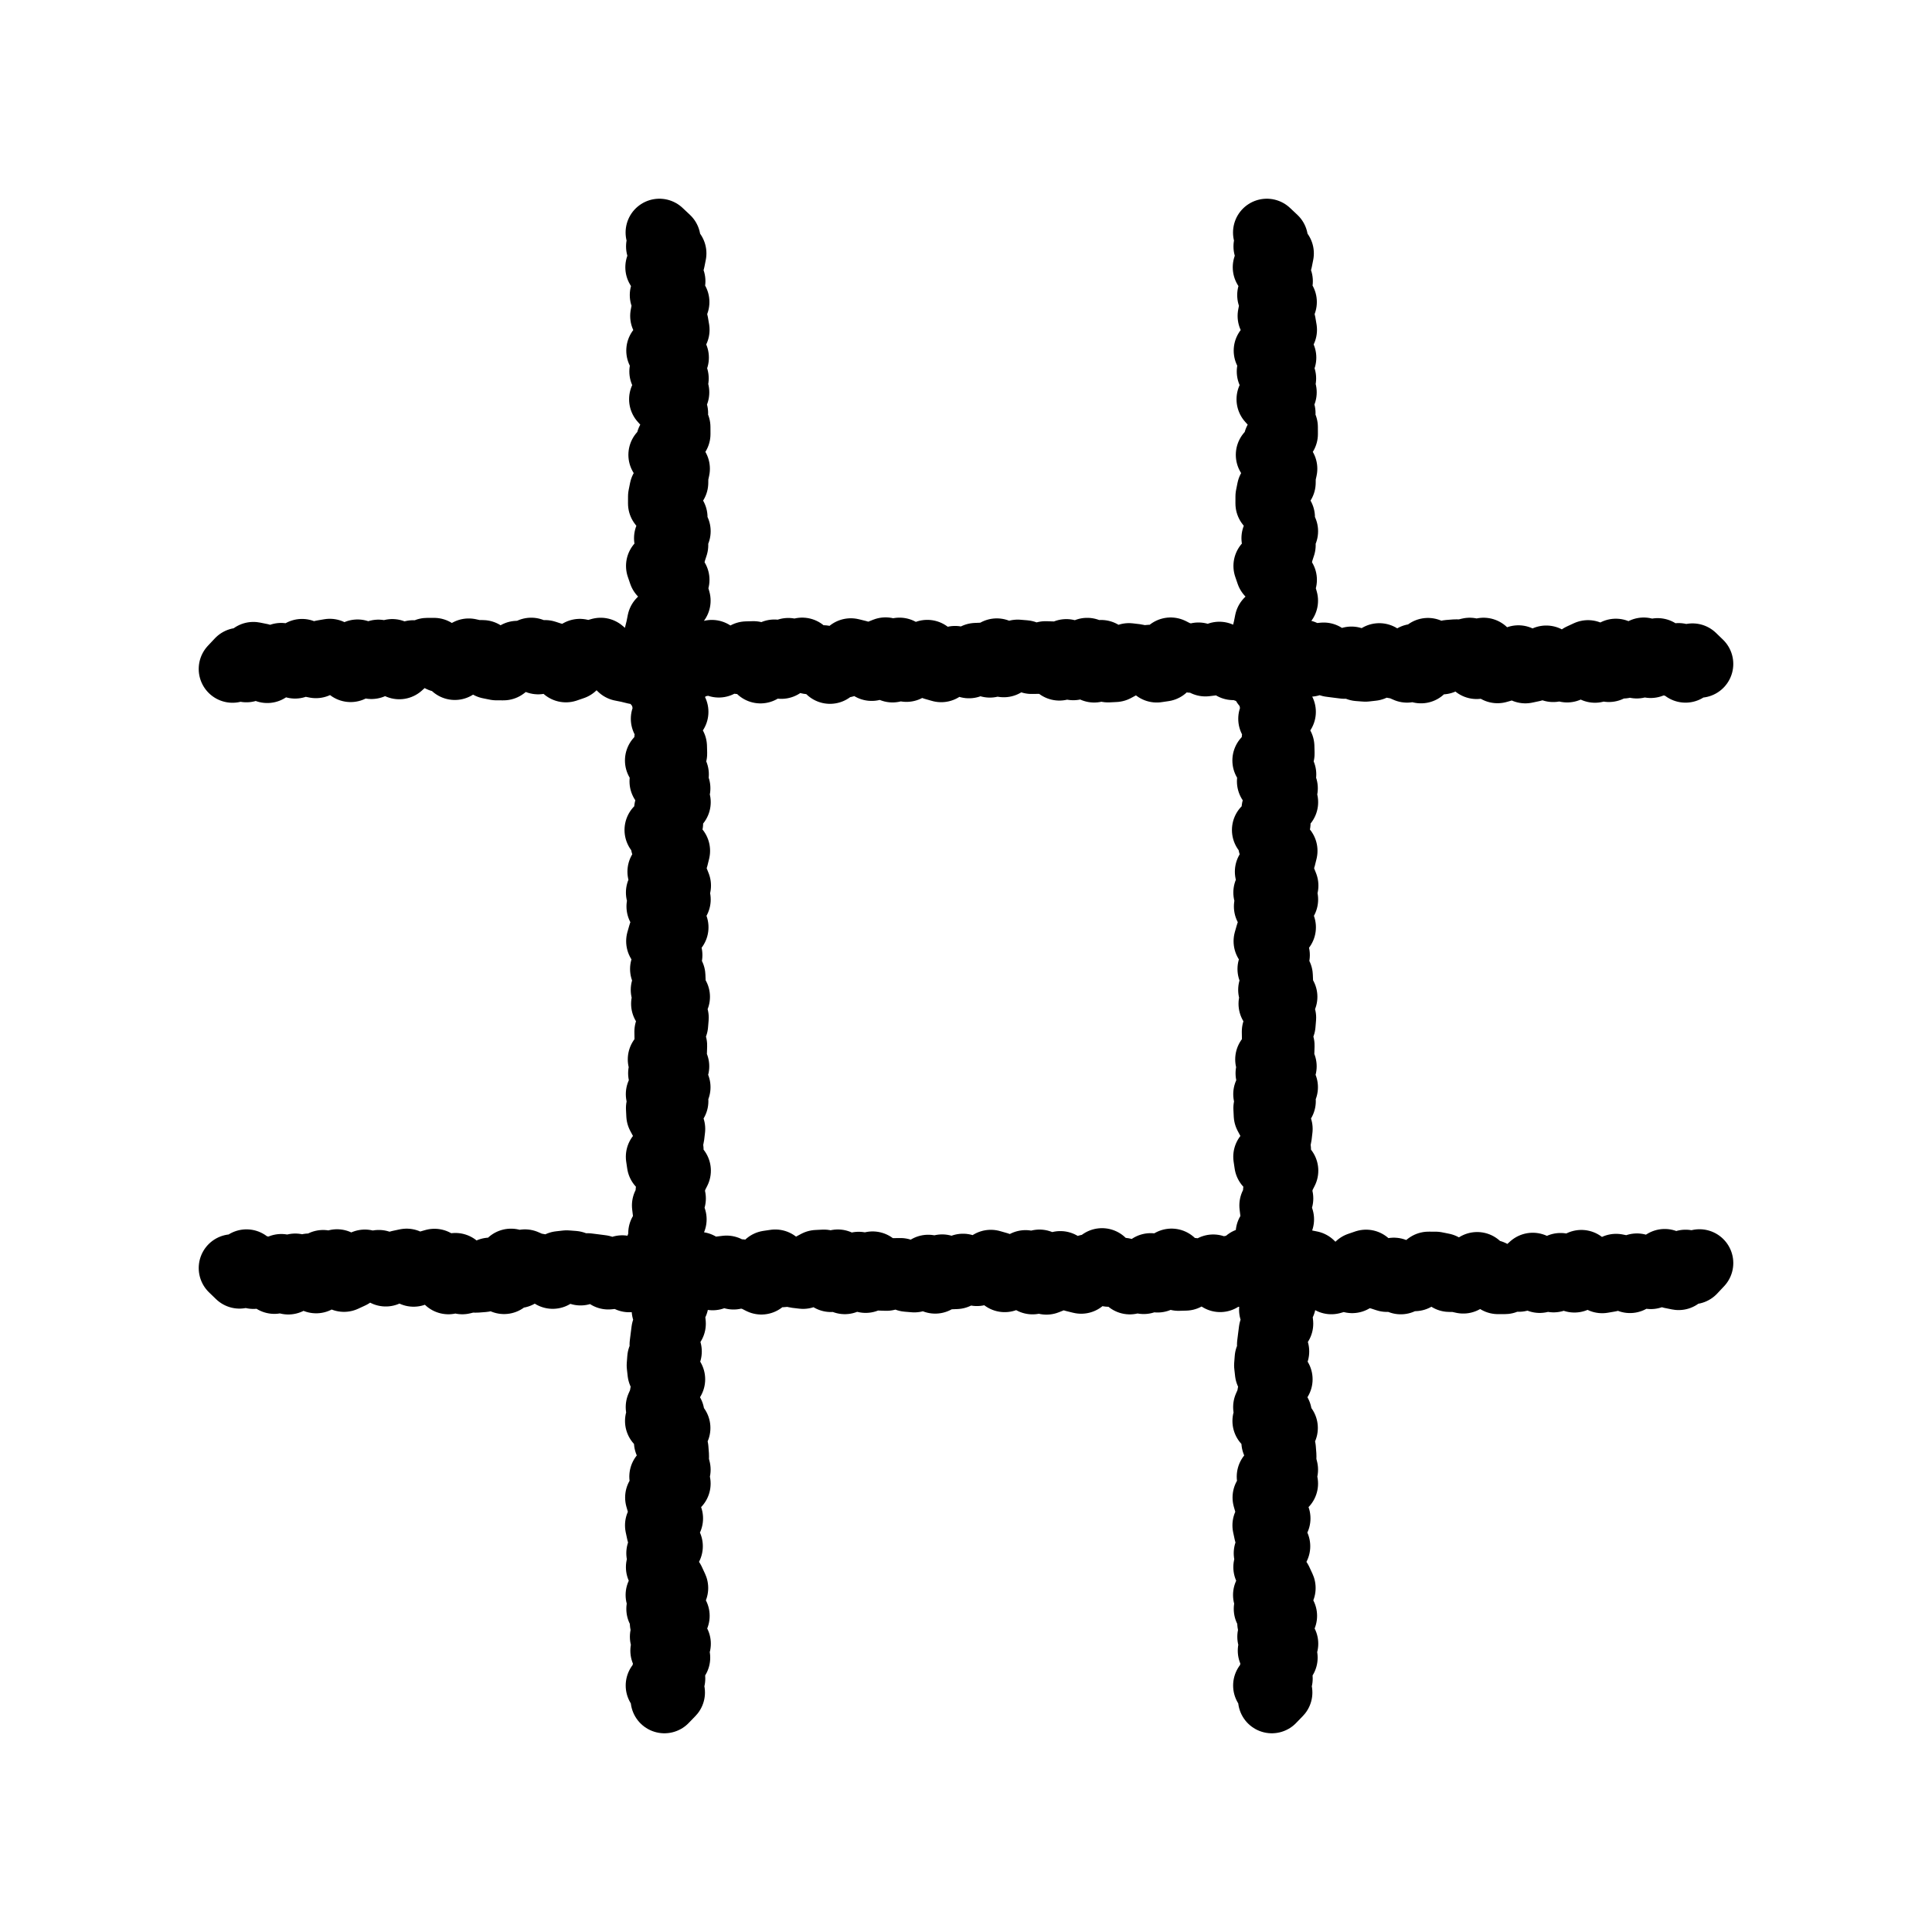
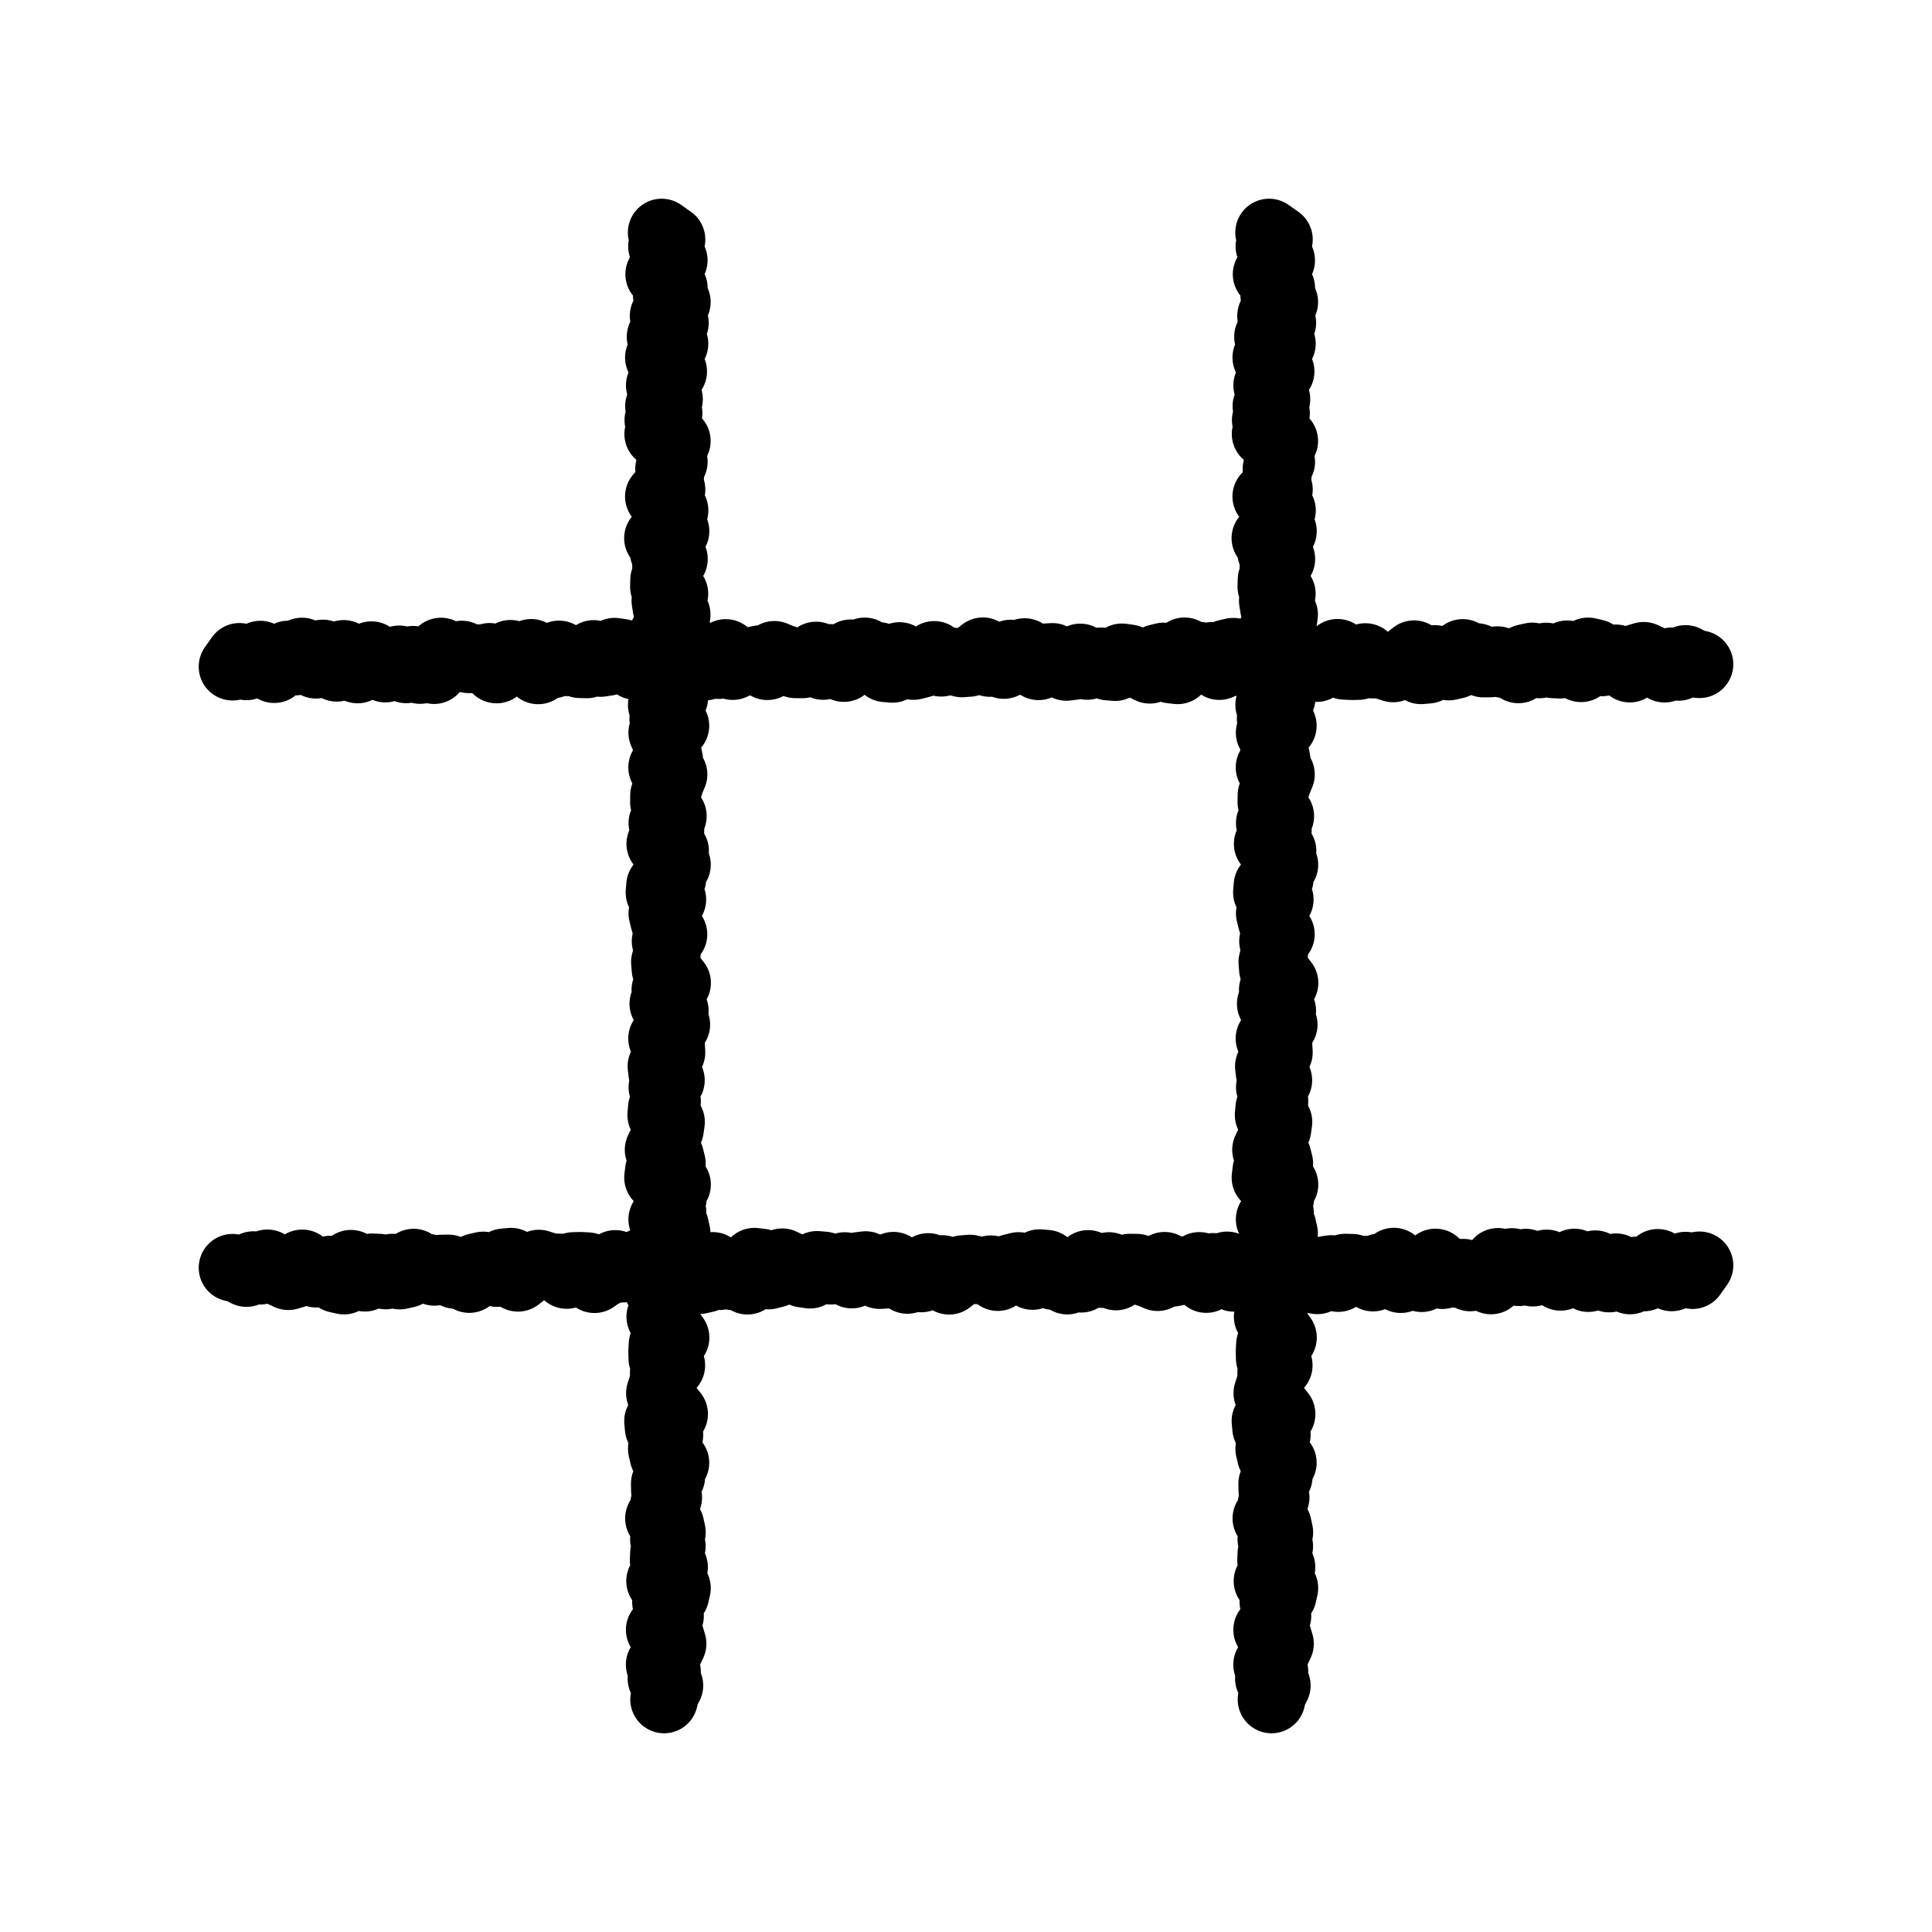
<svg xmlns="http://www.w3.org/2000/svg" id="Sticker" width="1000" height="1000" viewBox="0 0 1000 1000">
-   <path d="M341.305,120.352l3.824,3.597-3.59,3.597,6.607,3.597-.72,3.597-6.259,3.597,2.264,3.598,4.199,3.598-2.715,3.598-1.441,3.598,6.218,3.598-5.312,3.598-.7,3.597,5.473,3.597.613,3.592-3.355,3.592,1.658,3.592-6.409,3.593,7.757,3.593-3.714,3.594-2.461,3.594,6.087,3.595-1.803,3.596,2.101,3.596-6.508,3.597,3.232,3.598,2.673,3.599-.294,3.598,1.497,3.597.019,3.597-3.516,3.596.695,3.596-4.674,3.595,2.159,3.595,5.031,3.594-.794,3.594-.043,3.594-5.82,3.593-.719,3.593-.008,3.593,2.776,3.593,3.388,3.593-.096,3.593,1.712,3.593-4.669,3.593,3.43,3.593-1.171,3.594-.787,3.594-5.616,3.594,1.233,3.595,6.972,3.595-1.458,3.596,1.004,3.597,1.035,3.598-3.108,3.598-1.548,3.599-3.538,3.599-.716,3.598-.889,3.598,2.124,3.597,3.674,3.596,4.147,3.596-9.142,3.595,2.896,3.595,2.933,3.595-6.627,3.595,5.991,3.595-2.291,3.595.699,3.595,4.27,3.595-5.173,3.595,2.045,3.595.175,3.596-.461,3.596,2.665,3.597.097,3.597-7.56,3.598,2.722,3.599,5.707,3.6-6.073,3.599,6.869,3.599-2.998,3.598,3.17,3.597-4.649,3.597-.393,3.596,1.115,3.596-5.694,3.596,4.32,3.596-1.163,3.596,6.128,3.596-.889,3.596-2.481,3.597-4.404,3.597,6.814,3.598,1.43,3.598-9.031,3.599,8.888,3.6-8.6,3.6,3.264,3.599.35,3.598,3.84,3.598-6.589,3.597-1.029,3.597,2.809,3.597,1.663,3.597-.614,3.597-1.837,3.597,4.013,3.598.15,3.598-3.807,3.599,6.005,3.6-5.825,3.601,3.478,3.6,1.708,3.599-.301,3.599-3.181,3.598.057,3.598,2.608,3.598-.116,3.598-5.97,3.598,7.169,3.599-6.99,3.599,5.71,3.6,1.936,3.601-8.84,3.6,7.737,3.599-7.67,3.599.178,3.598,1.93,3.598,3.927,3.599-.425,3.599-.891,3.6.464,3.6-5.239,3.601.531,3.6,8.485,3.6-1.835,3.599-.947,3.599-1.19,3.599,1.38,3.6-3.27,3.6.434,3.601,3.228,3.601-2.903,3.6-2.673,3.6-.087,3.599-1.34,3.6,6.805,3.6-2.186,3.601-4.459,3.601,1.818,3.6,5.661,3.6-3.239,3.6,2.929,3.6.695,3.602-4.829,3.601,3.012,3.6.381,3.6-3.56,3.596-.464,3.595-.449,3.595,2.387,3.596-3.602,3.597-.278,3.6.406,3.602,5.224,3.601-2.926,3.599-.975,3.597-.639,3.597-1.589,3.598,5.768,3.599-6.131,3.602,9.204,3.602-4.215,3.6-.368,3.599,3.582,3.599.28,3.6-.073,3.603.902,3.602-7.086,3.6,7.087,3.6-6.305,3.602-2.95,3.604,1.035,3.602,1.667,3.601,2.633,3.603-5.397,3.604.768,3.602,2.55,3.603,1.964,3.604-4.611,3.602,1.807,3.604-2.01,3.603,1.969,3.604,3.959,3.604,1.668,3.605-7.751,3.6,5.453,3.604-5.08,3.6,8.13,3.604-6.323,3.602,1.085,3.606-1.052,3.603,6.899,3.605-6.659,3.607,6.342,3.607-3.778,3.607-1.733,3.606,2.953,3.606-6.191,3.607,6.026,3.613-3.494,3.613M655.706,120.352l3.824,3.597-3.59,3.597,6.607,3.597-.72,3.597-6.259,3.597,2.264,3.598,4.199,3.598-2.715,3.598-1.441,3.598,6.218,3.598-5.312,3.598-.7,3.597,5.473,3.597.613,3.592-3.355,3.592,1.658,3.592-6.409,3.593,7.757,3.593-3.714,3.594-2.461,3.594,6.087,3.595-1.803,3.596,2.101,3.596-6.508,3.597,3.232,3.598,2.673,3.599-.294,3.598,1.497,3.597.019,3.597-3.516,3.596.695,3.596-4.674,3.595,2.159,3.595,5.031,3.594-.794,3.594-.043,3.594-5.82,3.593-.719,3.593-.008,3.593,2.776,3.593,3.388,3.593-.096,3.593,1.712,3.593-4.669,3.593,3.43,3.593-1.171,3.594-.787,3.594-5.616,3.594,1.233,3.595,6.972,3.595-1.458,3.596,1.004,3.597,1.035,3.598-3.108,3.598-1.548,3.599-3.538,3.599-.716,3.598-.889,3.598,2.124,3.597,3.674,3.596,4.147,3.596-9.142,3.595,2.896,3.595,2.933,3.595-6.627,3.595,5.991,3.595-2.291,3.595.699,3.595,4.27,3.595-5.173,3.595,2.045,3.595.175,3.596-.461,3.596,2.665,3.597.097,3.597-7.56,3.598,2.722,3.599,5.707,3.6-6.073,3.599,6.869,3.599-2.998,3.598,3.17,3.597-4.649,3.597-.393,3.596,1.115,3.596-5.694,3.596,4.32,3.596-1.163,3.596,6.128,3.596-.889,3.596-2.481,3.597-4.404,3.597,6.814,3.598,1.43,3.598-9.031,3.599,8.888,3.6-8.6,3.6,3.264,3.599.35,3.598,3.84,3.598-6.589,3.597-1.029,3.597,2.809,3.597,1.663,3.597-.614,3.597-1.837,3.597,4.013,3.598.15,3.598-3.807,3.599,6.005,3.6-5.825,3.601,3.478,3.6,1.708,3.599-.301,3.599-3.181,3.598.057,3.598,2.608,3.598-.116,3.598-5.97,3.598,7.169,3.599-6.99,3.599,5.71,3.6,1.936,3.601-8.84,3.6,7.737,3.599-7.67,3.599.178,3.598,1.93,3.598,3.927,3.599-.425,3.599-.891,3.6.464,3.6-5.239,3.601.531,3.6,8.485,3.6-1.835,3.599-.947,3.599-1.19,3.599,1.38,3.6-3.27,3.6.434,3.601,3.228,3.601-2.903,3.6-2.673,3.6-.087,3.599-1.34,3.6,6.805,3.6-2.186,3.601-4.459,3.601,1.818,3.6,5.661,3.6-3.239,3.6,2.929,3.6.695,3.602-4.829,3.601,3.012,3.6.381,3.6-3.56,3.596-.464,3.595-.449,3.595,2.387,3.596-3.602,3.597-.278,3.6.406,3.602,5.224,3.601-2.926,3.599-.975,3.597-.639,3.597-1.589,3.598,5.768,3.599-6.131,3.602,9.204,3.602-4.215,3.6-.368,3.599,3.582,3.599.28,3.6-.073,3.603.902,3.602-7.086,3.6,7.087,3.6-6.305,3.602-2.95,3.604,1.035,3.602,1.667,3.601,2.633,3.603-5.397,3.604.768,3.602,2.55,3.603,1.964,3.604-4.611,3.602,1.807,3.604-2.01,3.603,1.969,3.604,3.959,3.604,1.668,3.605-7.751,3.6,5.453,3.604-5.08,3.6,8.13,3.604-6.323,3.602,1.085,3.606-1.052,3.603,6.899,3.605-6.659,3.607,6.342,3.607-3.778,3.607-1.733,3.606,2.953,3.606-6.191,3.607,6.026,3.613-3.494,3.613M120.352,346.247l3.597-3.824,3.597,3.59,3.597-6.607,3.597.72,3.597,6.259,3.598-2.264,3.598-4.199,3.598,2.715,3.598,1.441,3.598-6.218,3.598,5.312,3.597.7,3.597-5.473,3.592-.613,3.592,3.355,3.592-1.658,3.593,6.409,3.593-7.757,3.594,3.714,3.594,2.461,3.595-6.087,3.596,1.803,3.596-2.101,3.597,6.508,3.598-3.232,3.599-2.673,3.598.294,3.597-1.497,3.597-.019,3.596,3.516,3.596-.695,3.595,4.674,3.595-2.159,3.594-5.031,3.594.794,3.594.043,3.593,5.82,3.593.719,3.593.008,3.593-2.776,3.593-3.388,3.593.096,3.593-1.712,3.593,4.669,3.593-3.43,3.594,1.171,3.594.787,3.594,5.616,3.595-1.233,3.595-6.972,3.596,1.458,3.597-1.004,3.598-1.035,3.598,3.108,3.599,1.548,3.599,3.538,3.598.716,3.598.889,3.597-2.124,3.596-3.674,3.596-4.147,3.595,9.142,3.595-2.896,3.595-2.933,3.595,6.627,3.595-5.991,3.595,2.291,3.595-.699,3.595-4.27,3.595,5.173,3.595-2.045,3.596-.175,3.596.461,3.597-2.665,3.597-.097,3.598,7.56,3.599-2.722,3.6-5.707,3.599,6.073,3.599-6.869,3.598,2.998,3.597-3.17,3.597,4.649,3.596.393,3.596-1.115,3.596,5.694,3.596-4.32,3.596,1.163,3.596-6.128,3.596.889,3.597,2.481,3.597,4.404,3.598-6.814,3.598-1.43,3.599,9.031,3.6-8.888,3.6,8.6,3.599-3.264,3.598-.35,3.598-3.84,3.597,6.589,3.597,1.029,3.597-2.809,3.597-1.663,3.597.614,3.597,1.837,3.598-4.013,3.598-.15,3.599,3.807,3.6-6.005,3.601,5.825,3.6-3.478,3.599-1.708,3.599.301,3.598,3.181,3.598-.057,3.598-2.608,3.598.116,3.598,5.97,3.599-7.169,3.599,6.99,3.6-5.71,3.601-1.936,3.6,8.84,3.599-7.737,3.599,7.67,3.598-.178,3.598-1.93,3.599-3.927,3.599.425,3.6.891,3.6-.464,3.601,5.239,3.6-.531,3.6-8.485,3.599,1.835,3.599.947,3.599,1.19,3.6-1.38,3.6,3.27,3.601-.434,3.601-3.228,3.6,2.903,3.6,2.673,3.599.087,3.6,1.34,3.6-6.805,3.601,2.186,3.601,4.459,3.6-1.818,3.6-5.661,3.6,3.239,3.6-2.929,3.602-.695,3.601,4.829,3.6-3.012,3.6-.381,3.596,3.56,3.595.464,3.595.449,3.596-2.387,3.597,3.602,3.6.278,3.602-.406,3.601-5.224,3.599,2.926,3.597.975,3.597.639,3.598,1.589,3.599-5.768,3.602,6.131,3.602-9.204,3.6,4.215,3.599.368,3.599-3.582,3.6-.28,3.603.073,3.602-.902,3.6,7.086,3.6-7.087,3.602,6.305,3.604,2.95,3.602-1.035,3.601-1.667,3.603-2.633,3.604,5.397,3.602-.768,3.603-2.55,3.604-1.964,3.602,4.611,3.604-1.807,3.603,2.01,3.604-1.969,3.604-3.959,3.605-1.668,3.6,7.751,3.604-5.453,3.6,5.08,3.604-8.13,3.602,6.323,3.606-1.085,3.603,1.052,3.605-6.899,3.607,6.659,3.607-6.342,3.607,3.778,3.606,1.733,3.606-2.953,3.607,6.191,3.613-6.026,3.613,3.494M879.648,653.753l-3.597,3.824-3.597-3.59-3.597,6.607-3.597-.72-3.597-6.259-3.598,2.264-3.598,4.199-3.598-2.715-3.598-1.441-3.598,6.218-3.598-5.312-3.597-.7-3.597,5.473-3.592.613-3.592-3.355-3.592,1.658-3.593-6.409-3.593,7.757-3.594-3.714-3.594-2.461-3.595,6.087-3.596-1.803-3.596,2.101-3.597-6.508-3.598,3.232-3.599,2.673-3.598-.294-3.597,1.497-3.597.019-3.596-3.516-3.596.695-3.595-4.674-3.595,2.159-3.594,5.031-3.594-.794-3.594-.043-3.593-5.82-3.593-.719-3.593-.008-3.593,2.776-3.593,3.388-3.593-.096-3.593,1.712-3.593-4.669-3.593,3.43-3.594-1.171-3.594-.787-3.594-5.616-3.595,1.233-3.595,6.972-3.596-1.458-3.597,1.004-3.598,1.035-3.598-3.108-3.599-1.548-3.599-3.538-3.598-.716-3.598-.889-3.597,2.124-3.596,3.674-3.596,4.147-3.595-9.142-3.595,2.896-3.595,2.933-3.595-6.627-3.595,5.991-3.595-2.291-3.595.699-3.595,4.27-3.595-5.173-3.595,2.045-3.596.175-3.596-.461-3.597,2.665-3.597.097-3.598-7.56-3.599,2.722-3.6,5.707-3.599-6.073-3.599,6.869-3.598-2.998-3.597,3.17-3.597-4.649-3.596-.393-3.596,1.115-3.596-5.694-3.596,4.32-3.596-1.163-3.596,6.128-3.596-.889-3.597-2.481-3.597-4.404-3.598,6.814-3.598,1.43-3.599-9.031-3.6,8.888-3.6-8.6-3.599,3.264-3.598.35-3.598,3.84-3.597-6.589-3.597-1.029-3.597,2.809-3.597,1.663-3.597-.614-3.597-1.837-3.598,4.013-3.598.15-3.599-3.807-3.6,6.005-3.601-5.825-3.6,3.478-3.599,1.708-3.599-.301-3.598-3.181-3.598.057-3.598,2.608-3.598-.116-3.598-5.97-3.599,7.169-3.599-6.99-3.6,5.71-3.601,1.936-3.6-8.84-3.599,7.737-3.599-7.67-3.598.178-3.598,1.93-3.599,3.927-3.599-.425-3.6-.891-3.6.464-3.601-5.239-3.6.531-3.6,8.485-3.599-1.835-3.599-.947-3.599-1.19-3.6,1.38-3.6-3.27-3.601.434-3.601,3.228-3.6-2.903-3.6-2.673-3.599-.087-3.6-1.34-3.6,6.805-3.601-2.186-3.601-4.459-3.6,1.818-3.6,5.661-3.6-3.239-3.6,2.929-3.602.695-3.601-4.829-3.6,3.012-3.6.381-3.596-3.56-3.595-.464-3.595-.449-3.596,2.387-3.597-3.602-3.6-.278-3.602.406-3.601,5.224-3.599-2.926-3.597-.975-3.597-.639-3.598-1.589-3.599,5.768-3.602-6.131-3.602,9.204-3.6-4.215-3.599-.368-3.599,3.582-3.6.28-3.603-.073-3.602.902-3.6-7.086-3.6,7.087-3.602-6.305-3.604-2.95-3.602,1.035-3.601,1.667-3.603,2.633-3.604-5.397-3.602.768-3.603,2.55-3.604,1.964-3.602-4.611-3.604,1.807-3.603-2.01-3.604,1.969-3.604,3.959-3.605,1.668-3.6-7.751-3.604,5.453-3.6-5.08-3.604,8.13-3.602-6.323-3.606,1.085-3.603-1.052-3.605,6.899-3.607-6.659-3.607,6.342-3.607-3.778-3.606-1.733-3.606,2.953-3.607-6.191-3.613,6.026-3.613-3.494" style="fill: none; stroke: #000; stroke-linecap: round; stroke-linejoin: round; stroke-width: 35px;" />
+   <path d="M342.477,120.352l5.095,3.597-4.934,3.597,3.847,3.597,2.252,3.597-1.695,3.597-5.851,3.598,5.487,3.598,2.101,3.598-3.668,3.598,5.223,3.598-3.393,3.598-3.458,3.597,5.843,3.597-4.335,3.592-3.085,3.592,7.203,3.592-4.955,3.593-3.125,3.593,3.055,3.594,4.363,3.594-5.387,3.595-1.566,3.596,4.03,3.596.755,3.597-5.201,3.598,4.992,3.599-5.323,3.598,2.48,3.597-2.545,3.597,9.642,3.596-4.066,3.596.779,3.595,1.734,3.595-2.472,3.594.655,3.594-1.584,3.594,2.206,3.593-6.561,3.593,3.721,3.593,4.416,3.593-1.846,3.593-2.863,3.593,5.201,3.593-9.081,3.593,2.788,3.593.165,3.594,5.31,3.594-4.111,3.594,1.127,3.595-2.104,3.595-.092,3.596,5.431,3.597-4.69,3.598.564,3.598,5.3,3.599-.525,3.599-3.927,3.598-2.978,3.598,1.088,3.597,4.559,3.596-.846,3.596-4.998,3.595-.193,3.595,7.477,3.595-4.638,3.595,1.589,3.595,2.12,3.595-6.462,3.595,3.075,3.595-2.308,3.595,6.307,3.595-6.817,3.596,1.905,3.596.248,3.597.793,3.597.707,3.598-3.711,3.599,5.906,3.6-1.515,3.599-1.153,3.599-2.252,3.598-.053,3.597,1.647,3.597,2.973,3.596-5.429,3.596,4.195,3.596-3.925,3.596-1.352,3.596,7.669,3.596-2.352,3.596,3.32,3.597-3.718,3.597,1.35,3.598-6.39,3.598-.295,3.599,6.664,3.6-2.233,3.6-2.954,3.599.89,3.598,1.085,3.598,3.793,3.597-4.077,3.597.738,3.597-.162,3.597-.941,3.597.29,3.597,3.218,3.598,2.811,3.598-6.086,3.599,2.838,3.6-3.881,3.601,5.95,3.6-3.929,3.599,4.697,3.599-4.704,3.598-2.67,3.598,4.655,3.598.216,3.598-1.779,3.598-3.418,3.599.437,3.599,4.476,3.6-4.416,3.601,1.429,3.6.985,3.599-2.708,3.599-.319,3.598,5.089,3.598-.514,3.599-2.556,3.599-1.64,3.6-1.726,3.6,5.993,3.601.895,3.6-6.748,3.6-.434,3.599,9.841,3.599-3.256,3.599,1.06,3.6-2.116,3.6,1.983,3.601-5.337,3.601,6.64,3.6.821,3.6-3.992,3.599-2.434,3.6,6.624,3.6-7.407,3.601,6.566,3.601-6.734,3.6,2.352,3.6-4.662,3.6,3.977,3.6-1.136,3.602.838,3.601-2.471,3.6,3.754,3.6,1.624,3.596,2.54,3.595-6.751,3.595-.194,3.596.077,3.597,4.677,3.6-3.928,3.602.054,3.601-.879,3.599-1.159,3.597,1.303,3.597,3.225,3.598,2.843,3.599-8.347,3.602.331,3.602,5.563,3.6-1.168,3.599-2.776,3.599.834,3.6,6.221,3.603-2.276,3.602.154,3.6-3.395,3.6.06,3.602,1.734,3.604-2.167,3.602.728,3.601-3.363,3.603,5.92,3.604.79,3.602-4.139,3.603,4.1,3.604-4.07,3.602-.168,3.604,5.394,3.603-3.236,3.604-4.01,3.604,8.738,3.605-.804,3.6-4.893,3.604.866,3.6,1.244,3.604-2.265,3.602-3.064,3.606,5.57,3.603,1.08,3.605-1.694,3.607-1.527,3.607-3.454,3.607,3.8,3.606-2.889,3.606,4.121,3.607-1.909,3.613-.843,3.613M656.877,120.352l5.095,3.597-4.934,3.597,3.847,3.597,2.252,3.597-1.695,3.597-5.851,3.598,5.487,3.598,2.101,3.598-3.668,3.598,5.223,3.598-3.393,3.598-3.458,3.597,5.843,3.597-4.335,3.592-3.085,3.592,7.203,3.592-4.955,3.593-3.125,3.593,3.055,3.594,4.363,3.594-5.387,3.595-1.566,3.596,4.03,3.596.755,3.597-5.201,3.598,4.992,3.599-5.323,3.598,2.48,3.597-2.545,3.597,9.642,3.596-4.066,3.596.779,3.595,1.734,3.595-2.472,3.594.655,3.594-1.584,3.594,2.206,3.593-6.561,3.593,3.721,3.593,4.416,3.593-1.846,3.593-2.863,3.593,5.201,3.593-9.081,3.593,2.788,3.593.165,3.594,5.31,3.594-4.111,3.594,1.127,3.595-2.104,3.595-.092,3.596,5.431,3.597-4.69,3.598.564,3.598,5.3,3.599-.525,3.599-3.927,3.598-2.978,3.598,1.088,3.597,4.559,3.596-.846,3.596-4.998,3.595-.193,3.595,7.477,3.595-4.638,3.595,1.589,3.595,2.12,3.595-6.462,3.595,3.075,3.595-2.308,3.595,6.307,3.595-6.817,3.596,1.905,3.596.248,3.597.793,3.597.707,3.598-3.711,3.599,5.906,3.6-1.515,3.599-1.153,3.599-2.252,3.598-.053,3.597,1.647,3.597,2.973,3.596-5.429,3.596,4.195,3.596-3.925,3.596-1.352,3.596,7.669,3.596-2.352,3.596,3.32,3.597-3.718,3.597,1.35,3.598-6.39,3.598-.295,3.599,6.664,3.6-2.233,3.6-2.954,3.599.89,3.598,1.085,3.598,3.793,3.597-4.077,3.597.738,3.597-.162,3.597-.941,3.597.29,3.597,3.218,3.598,2.811,3.598-6.086,3.599,2.838,3.6-3.881,3.601,5.95,3.6-3.929,3.599,4.697,3.599-4.704,3.598-2.67,3.598,4.655,3.598.216,3.598-1.779,3.598-3.418,3.599.437,3.599,4.476,3.6-4.416,3.601,1.429,3.6.985,3.599-2.708,3.599-.319,3.598,5.089,3.598-.514,3.599-2.556,3.599-1.64,3.6-1.726,3.6,5.993,3.601.895,3.6-6.748,3.6-.434,3.599,9.841,3.599-3.256,3.599,1.06,3.6-2.116,3.6,1.983,3.601-5.337,3.601,6.64,3.6.821,3.6-3.992,3.599-2.434,3.6,6.624,3.6-7.407,3.601,6.566,3.601-6.734,3.6,2.352,3.6-4.662,3.6,3.977,3.6-1.136,3.602.838,3.601-2.471,3.6,3.754,3.6,1.624,3.596,2.54,3.595-6.751,3.595-.194,3.596.077,3.597,4.677,3.6-3.928,3.602.054,3.601-.879,3.599-1.159,3.597,1.303,3.597,3.225,3.598,2.843,3.599-8.347,3.602.331,3.602,5.563,3.6-1.168,3.599-2.776,3.599.834,3.6,6.221,3.603-2.276,3.602.154,3.6-3.395,3.6.06,3.602,1.734,3.604-2.167,3.602.728,3.601-3.363,3.603,5.92,3.604.79,3.602-4.139,3.603,4.1,3.604-4.07,3.602-.168,3.604,5.394,3.603-3.236,3.604-4.01,3.604,8.738,3.605-.804,3.6-4.893,3.604.866,3.6,1.244,3.604-2.265,3.602-3.064,3.606,5.57,3.603,1.08,3.605-1.694,3.607-1.527,3.607-3.454,3.607,3.8,3.606-2.889,3.606,4.121,3.607-1.909,3.613-.843,3.613M120.352,345.076l3.597-5.095,3.597,4.934,3.597-3.847,3.597-2.252,3.597,1.695,3.598,5.851,3.598-5.487,3.598-2.101,3.598,3.668,3.598-5.223,3.598,3.393,3.597,3.458,3.597-5.843,3.592,4.335,3.592,3.085,3.592-7.203,3.593,4.955,3.593,3.125,3.594-3.055,3.594-4.363,3.595,5.387,3.596,1.566,3.596-4.03,3.597-.755,3.598,5.201,3.599-4.992,3.598,5.323,3.597-2.48,3.597,2.545,3.596-9.642,3.596,4.066,3.595-.779,3.595-1.734,3.594,2.472,3.594-.655,3.594,1.584,3.593-2.206,3.593,6.561,3.593-3.721,3.593-4.416,3.593,1.846,3.593,2.863,3.593-5.201,3.593,9.081,3.593-2.788,3.594-.165,3.594-5.31,3.594,4.111,3.595-1.127,3.595,2.104,3.596.092,3.597-5.431,3.598,4.69,3.598-.564,3.599-5.3,3.599.525,3.598,3.927,3.598,2.978,3.597-1.088,3.596-4.559,3.596.846,3.595,4.998,3.595.193,3.595-7.477,3.595,4.638,3.595-1.589,3.595-2.12,3.595,6.462,3.595-3.075,3.595,2.308,3.595-6.307,3.596,6.817,3.596-1.905,3.597-.248,3.597-.793,3.598-.707,3.599,3.711,3.6-5.906,3.599,1.515,3.599,1.153,3.598,2.252,3.597.053,3.597-1.647,3.596-2.973,3.596,5.429,3.596-4.195,3.596,3.925,3.596,1.352,3.596-7.669,3.596,2.352,3.597-3.32,3.597,3.718,3.598-1.35,3.598,6.39,3.599.295,3.6-6.664,3.6,2.233,3.599,2.954,3.598-.89,3.598-1.085,3.597-3.793,3.597,4.077,3.597-.738,3.597.162,3.597.941,3.597-.29,3.598-3.218,3.598-2.811,3.599,6.086,3.6-2.838,3.601,3.881,3.6-5.95,3.599,3.929,3.599-4.697,3.598,4.704,3.598,2.67,3.598-4.655,3.598-.216,3.598,1.779,3.599,3.418,3.599-.437,3.6-4.476,3.601,4.416,3.6-1.429,3.599-.985,3.599,2.708,3.598.319,3.598-5.089,3.599.514,3.599,2.556,3.6,1.64,3.6,1.726,3.601-5.993,3.6-.895,3.6,6.748,3.599.434,3.599-9.841,3.599,3.256,3.6-1.06,3.6,2.116,3.601-1.983,3.601,5.337,3.6-6.64,3.6-.821,3.599,3.992,3.6,2.434,3.6-6.624,3.601,7.407,3.601-6.566,3.6,6.734,3.6-2.352,3.6,4.662,3.6-3.977,3.602,1.136,3.601-.838,3.6,2.471,3.6-3.754,3.596-1.624,3.595-2.54,3.595,6.751,3.596.194,3.597-.077,3.6-4.677,3.602,3.928,3.601-.054,3.599.879,3.597,1.159,3.597-1.303,3.598-3.225,3.599-2.843,3.602,8.347,3.602-.331,3.6-5.563,3.599,1.168,3.599,2.776,3.6-.834,3.603-6.221,3.602,2.276,3.6-.154,3.6,3.395,3.602-.06,3.604-1.734,3.602,2.167,3.601-.728,3.603,3.363,3.604-5.92,3.602-.79,3.603,4.139,3.604-4.1,3.602,4.07,3.604.168,3.603-5.394,3.604,3.236,3.604,4.01,3.605-8.738,3.6.804,3.604,4.893,3.6-.866,3.604-1.244,3.602,2.265,3.606,3.064,3.603-5.57,3.605-1.08,3.607,1.694,3.607,1.527,3.607,3.454,3.606-3.8,3.606,2.889,3.607-4.121,3.613,1.909,3.613.843M879.648,654.924l-3.597,5.095-3.597-4.934-3.597,3.847-3.597,2.252-3.597-1.695-3.598-5.851-3.598,5.487-3.598,2.101-3.598-3.668-3.598,5.223-3.598-3.393-3.597-3.458-3.597,5.843-3.592-4.335-3.592-3.085-3.592,7.203-3.593-4.955-3.593-3.125-3.594,3.055-3.594,4.363-3.595-5.387-3.596-1.566-3.596,4.03-3.597.755-3.598-5.201-3.599,4.992-3.598-5.323-3.597,2.48-3.597-2.545-3.596,9.642-3.596-4.066-3.595.779-3.595,1.734-3.594-2.472-3.594.655-3.594-1.584-3.593,2.206-3.593-6.561-3.593,3.721-3.593,4.416-3.593-1.846-3.593-2.863-3.593,5.201-3.593-9.081-3.593,2.788-3.594.165-3.594,5.31-3.594-4.111-3.595,1.127-3.595-2.104-3.596-.092-3.597,5.431-3.598-4.69-3.598.564-3.599,5.3-3.599-.525-3.598-3.927-3.598-2.978-3.597,1.088-3.596,4.559-3.596-.846-3.595-4.998-3.595-.193-3.595,7.477-3.595-4.638-3.595,1.589-3.595,2.12-3.595-6.462-3.595,3.075-3.595-2.308-3.595,6.307-3.596-6.817-3.596,1.905-3.597.248-3.597.793-3.598.707-3.599-3.711-3.6,5.906-3.599-1.515-3.599-1.153-3.598-2.252-3.597-.053-3.597,1.647-3.596,2.973-3.596-5.429-3.596,4.195-3.596-3.925-3.596-1.352-3.596,7.669-3.596-2.352-3.597,3.32-3.597-3.718-3.598,1.35-3.598-6.39-3.599-.295-3.6,6.664-3.6-2.233-3.599-2.954-3.598.89-3.598,1.085-3.597,3.793-3.597-4.077-3.597.738-3.597-.162-3.597-.941-3.597.29-3.598,3.218-3.598,2.811-3.599-6.086-3.6,2.838-3.601-3.881-3.6,5.95-3.599-3.929-3.599,4.697-3.598-4.704-3.598-2.67-3.598,4.655-3.598.216-3.598-1.779-3.599-3.418-3.599.437-3.6,4.476-3.601-4.416-3.6,1.429-3.599.985-3.599-2.708-3.598-.319-3.598,5.089-3.599-.514-3.599-2.556-3.6-1.64-3.6-1.726-3.601,5.993-3.6.895-3.6-6.748-3.599-.434-3.599,9.841-3.599-3.256-3.6,1.06-3.6-2.116-3.601,1.983-3.601-5.337-3.6,6.64-3.6.821-3.599-3.992-3.6-2.434-3.6,6.624-3.601-7.407-3.601,6.566-3.6-6.734-3.6,2.352-3.6-4.662-3.6,3.977-3.602-1.136-3.601.838-3.6-2.471-3.6,3.754-3.596,1.624-3.595,2.54-3.595-6.751-3.596-.194-3.597.077-3.6,4.677-3.602-3.928-3.601.054-3.599-.879-3.597-1.159-3.597,1.303-3.598,3.225-3.599,2.843-3.602-8.347-3.602.331-3.6,5.563-3.599-1.168-3.599-2.776-3.6.834-3.603,6.221-3.602-2.276-3.6.154-3.6-3.395-3.602.06-3.604,1.734-3.602-2.167-3.601.728-3.603-3.363-3.604,5.92-3.602.79-3.603-4.139-3.604,4.1-3.602-4.07-3.604-.168-3.603,5.394-3.604-3.236-3.604-4.01-3.605,8.738-3.6-.804-3.604-4.893-3.6.866-3.604,1.244-3.602-2.265-3.606-3.064-3.603,5.57-3.605,1.08-3.607-1.694-3.607-1.527-3.607-3.454-3.606,3.8-3.606-2.889-3.607,4.121-3.613-1.909-3.613-.843" style="fill: none; stroke: #000; stroke-linecap: round; stroke-linejoin: round; stroke-width: 35px;" />
</svg>
